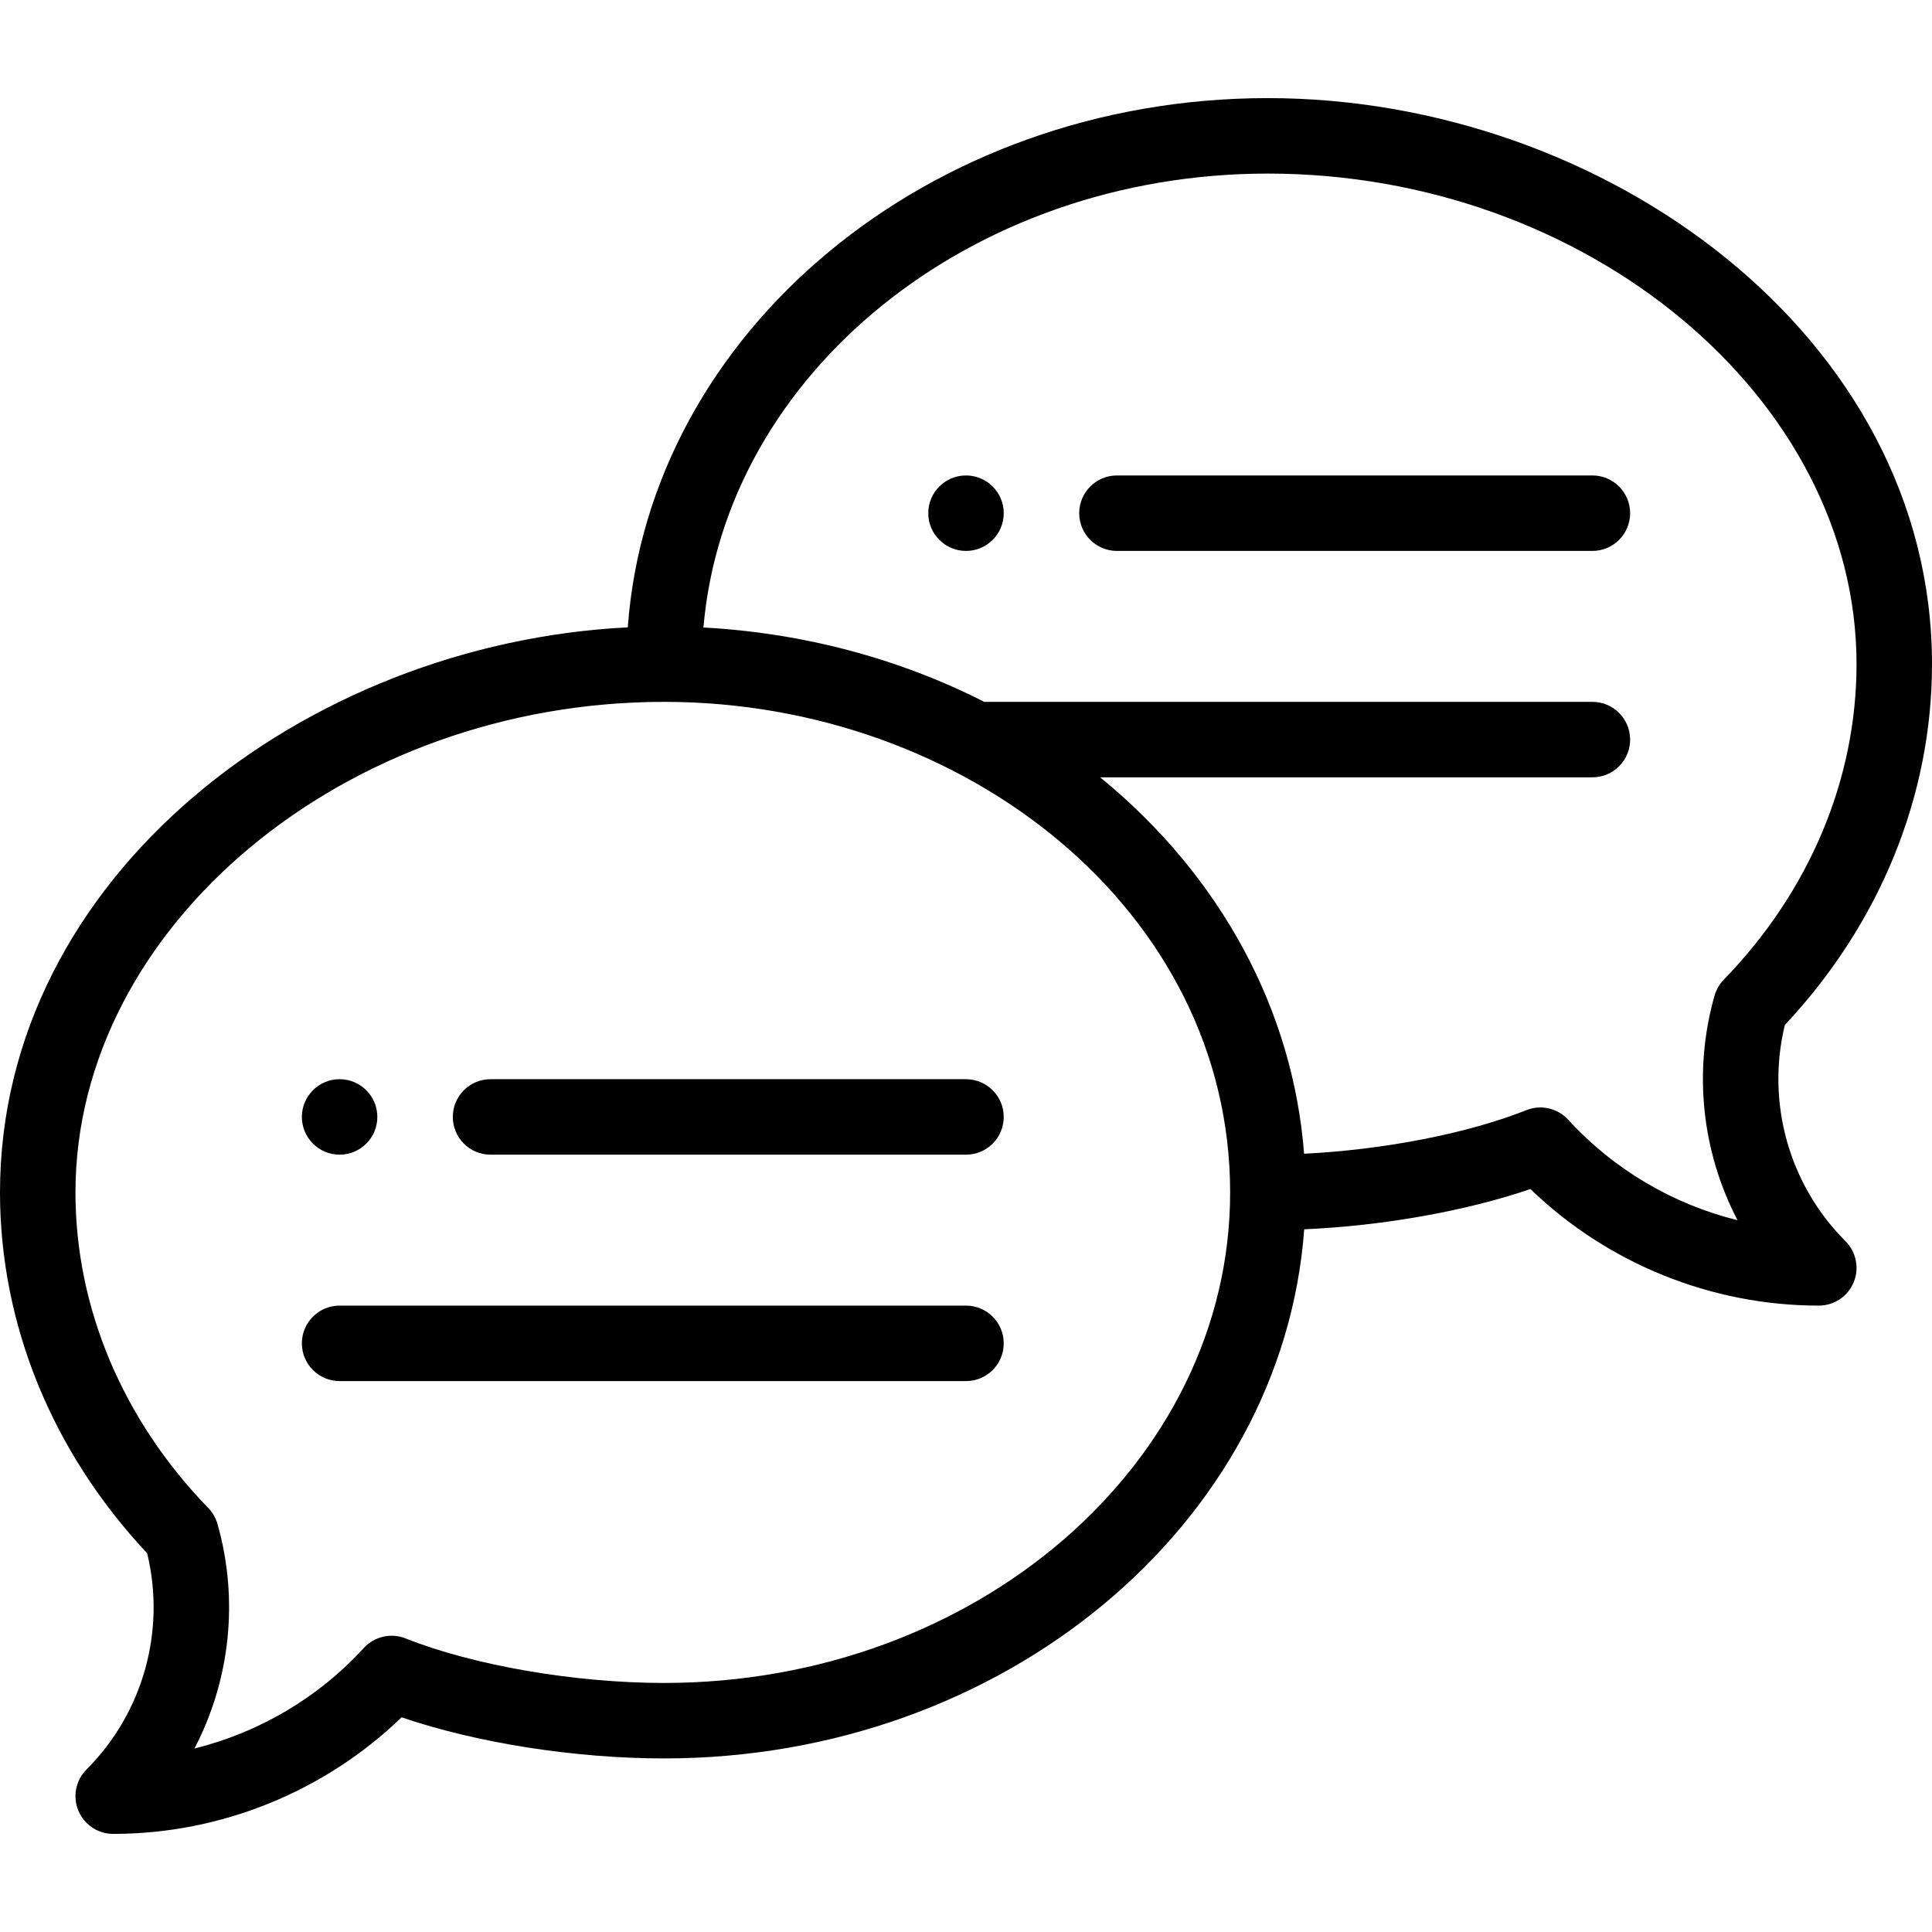
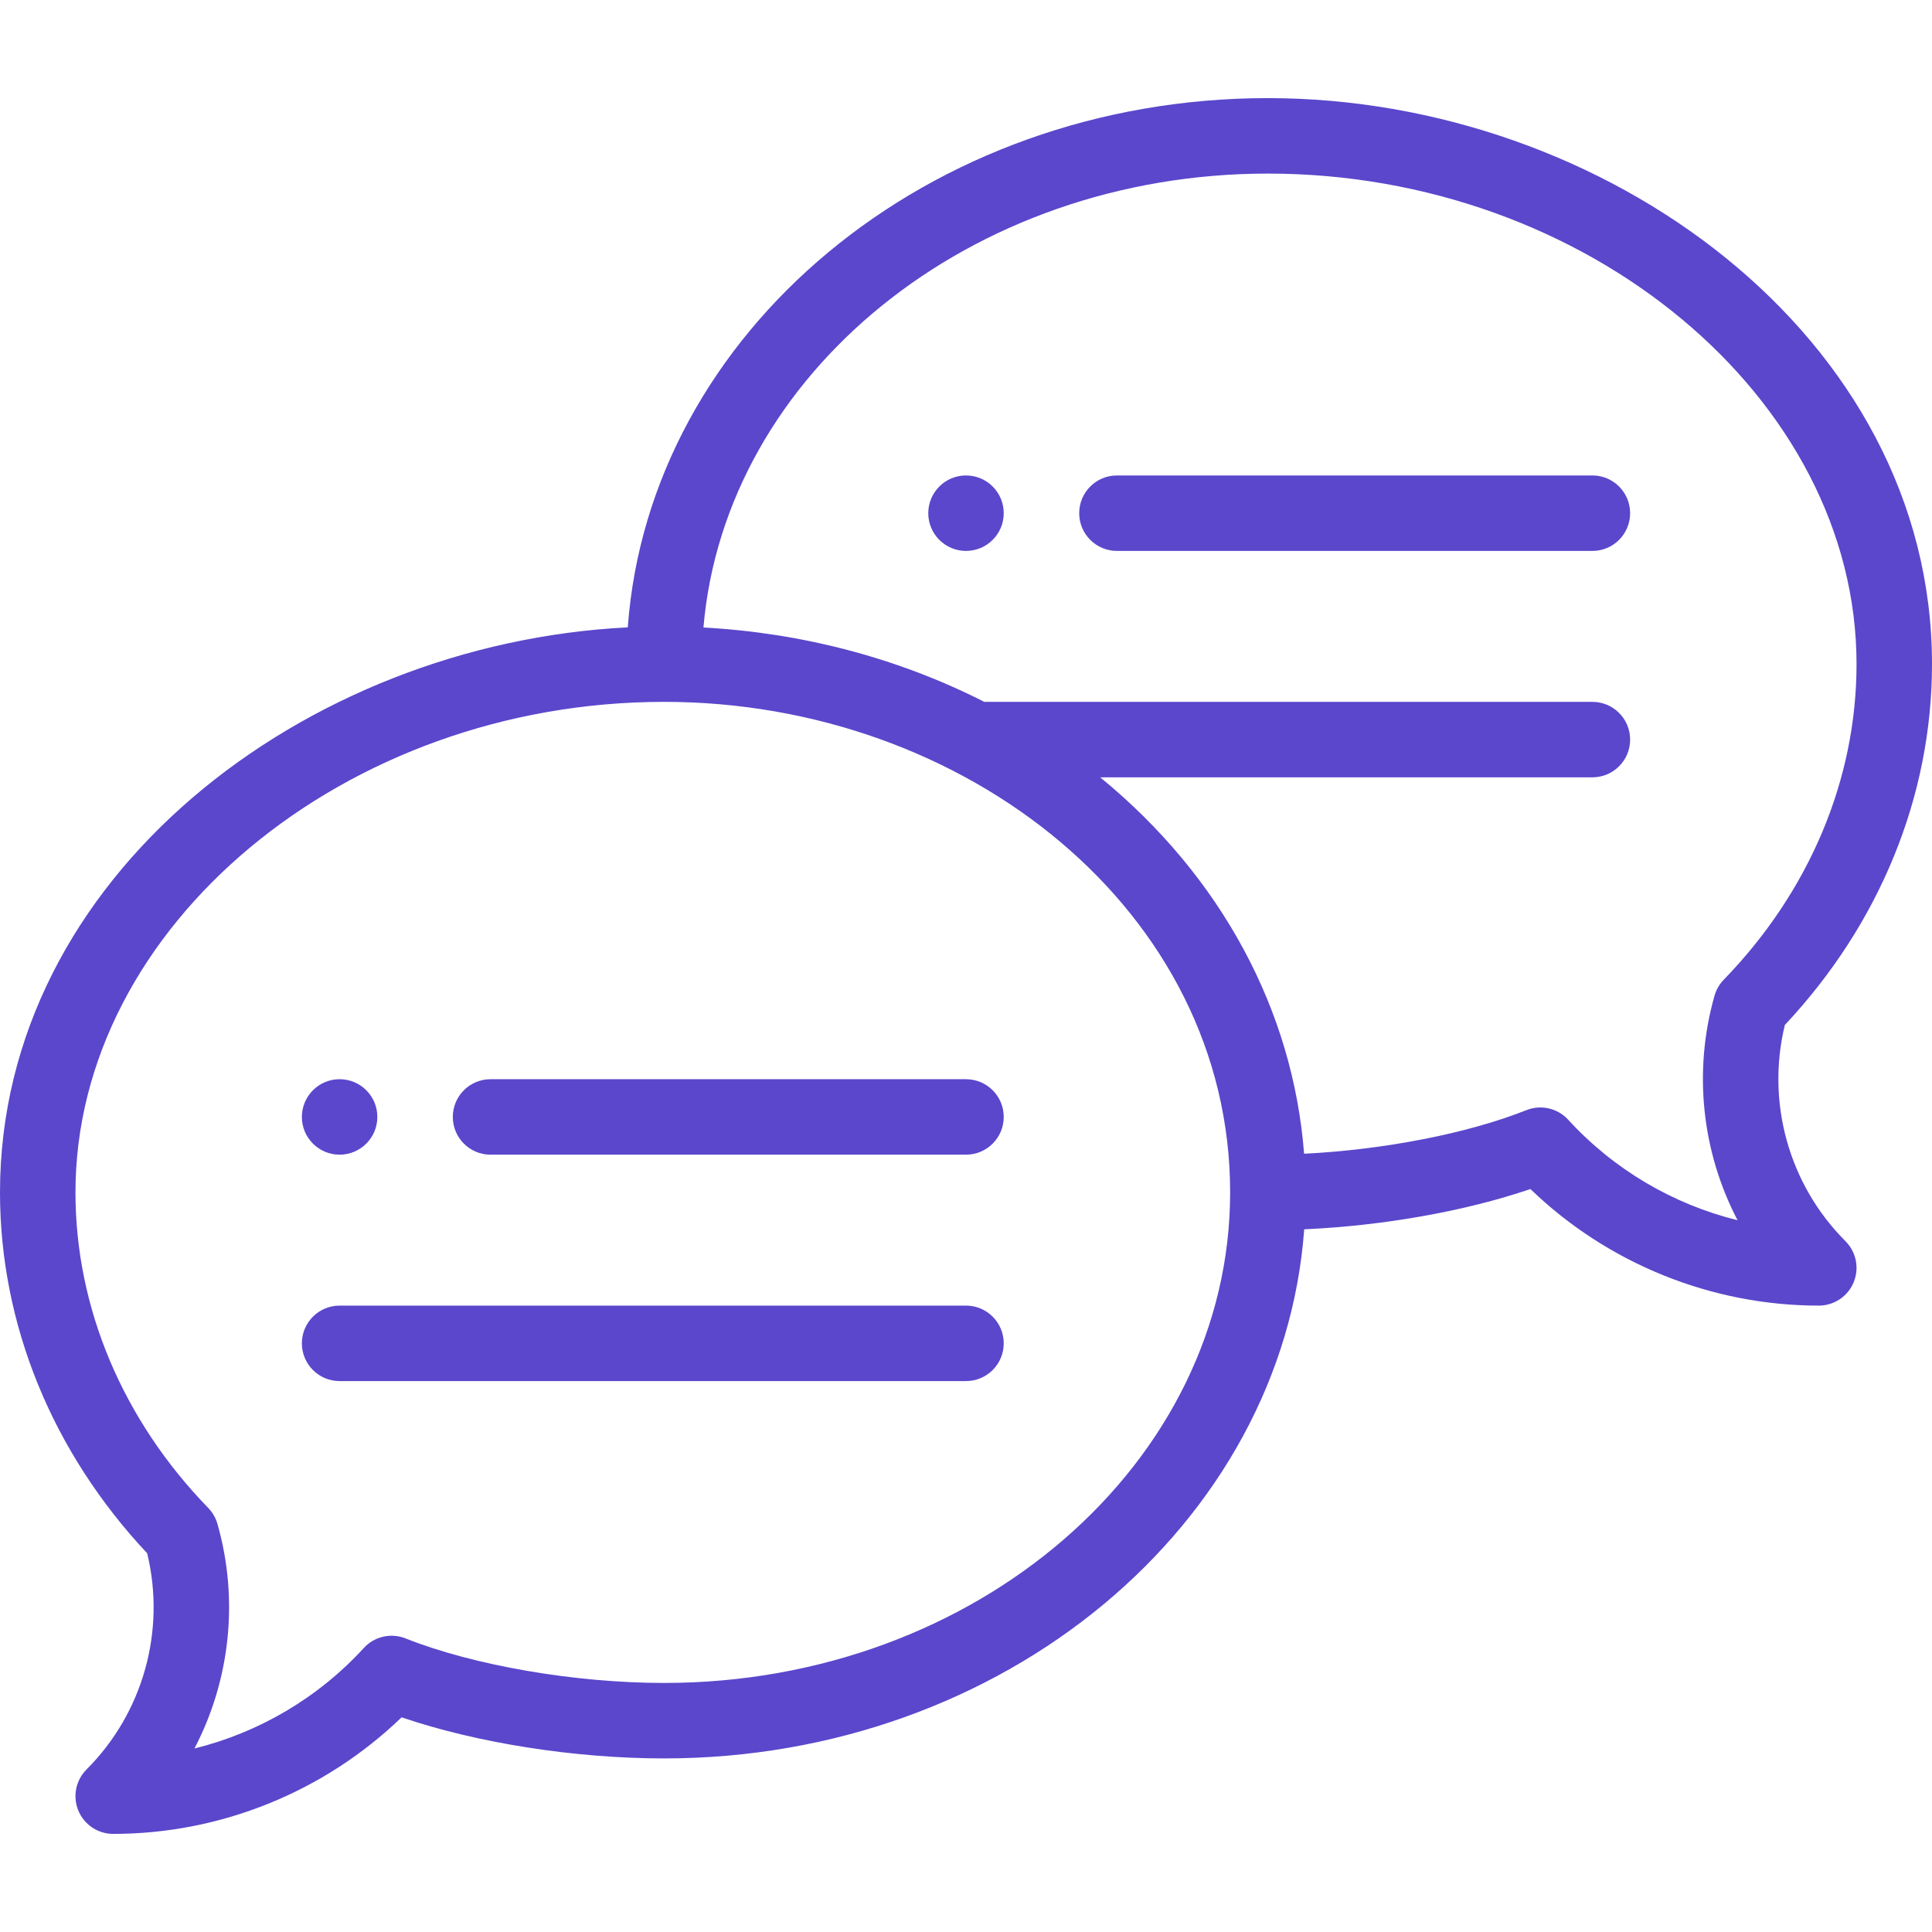
- <svg xmlns="http://www.w3.org/2000/svg" viewBox="0 -26 512 512">
+ <svg xmlns="http://www.w3.org/2000/svg" viewBox="0 -26 512 512" fill="#5A47CC">
  <path d="m256 100c-5.52 0-10 4.48-10 10s4.48 10 10 10 10-4.48 10-10-4.48-10-10-10zm0 0" />
  <path d="m90 280c5.52 0 10-4.48 10-10s-4.48-10-10-10-10 4.48-10 10 4.48 10 10 10zm0 0" />
  <path d="m336 0c-90.027 0-163.918 62.07-169.633 140.254-85.738 4.301-166.367 66.125-166.367 149.746 0 34.945 13.828 68.805 39 95.633 4.98 20.531-1.066 42.293-16.07 57.297-2.859 2.859-3.715 7.16-2.168 10.898 1.547 3.734 5.191 6.172 9.238 6.172 28.52 0 56.004-11.184 76.426-30.891 19.895 6.781 45.852 10.891 69.574 10.891 90.016 0 163.898-62.055 169.629-140.223 20.938-.93 42.715-4.797 59.945-10.668 20.422 19.707 47.906 30.891 76.426 30.891 4.047 0 7.691-2.438 9.238-6.172 1.547-3.738.691-8.039-2.168-10.898-15.004-15.004-21.051-36.766-16.07-57.297 25.172-26.828 39-60.688 39-95.633 0-86.887-86.84-150-176-150zm-160 420c-23.602 0-50.496-4.633-68.512-11.801-3.859-1.539-8.27-.527-11.078 2.539-12.074 13.199-27.773 22.402-44.879 26.633 9.426-18.059 11.832-39.348 6.098-59.52-.453-1.59-1.293-3.043-2.445-4.227-22.688-23.367-35.184-53.066-35.184-83.625 0-70.469 71.438-130 156-130 79.852 0 150 55.527 150 130 0 71.684-67.289 130-150 130zm280.816-186.375c-1.152 1.188-1.992 2.641-2.445 4.227-5.734 20.172-3.328 41.461 6.098 59.52-17.105-4.227-32.805-13.434-44.879-26.633-2.809-3.062-7.219-4.078-11.078-2.539-15.613 6.211-37.887 10.512-58.914 11.551-2.922-37.816-21.785-73.359-54.035-99.75h130.438c5.523 0 10-4.477 10-10s-4.477-10-10-10h-161.16c-22.699-11.555-48.188-18.293-74.422-19.707 5.746-67.164 70.641-120.293 149.582-120.293 84.562 0 156 59.531 156 130 0 30.559-12.496 60.258-35.184 83.625zm0 0" />
  <path d="m256 260h-126c-5.523 0-10 4.477-10 10s4.477 10 10 10h126c5.523 0 10-4.477 10-10s-4.477-10-10-10zm0 0" />
  <path d="m256 320h-166c-5.523 0-10 4.477-10 10s4.477 10 10 10h166c5.523 0 10-4.477 10-10s-4.477-10-10-10zm0 0" />
  <path d="m422 100h-126c-5.523 0-10 4.477-10 10s4.477 10 10 10h126c5.523 0 10-4.477 10-10s-4.477-10-10-10zm0 0" />
</svg>
